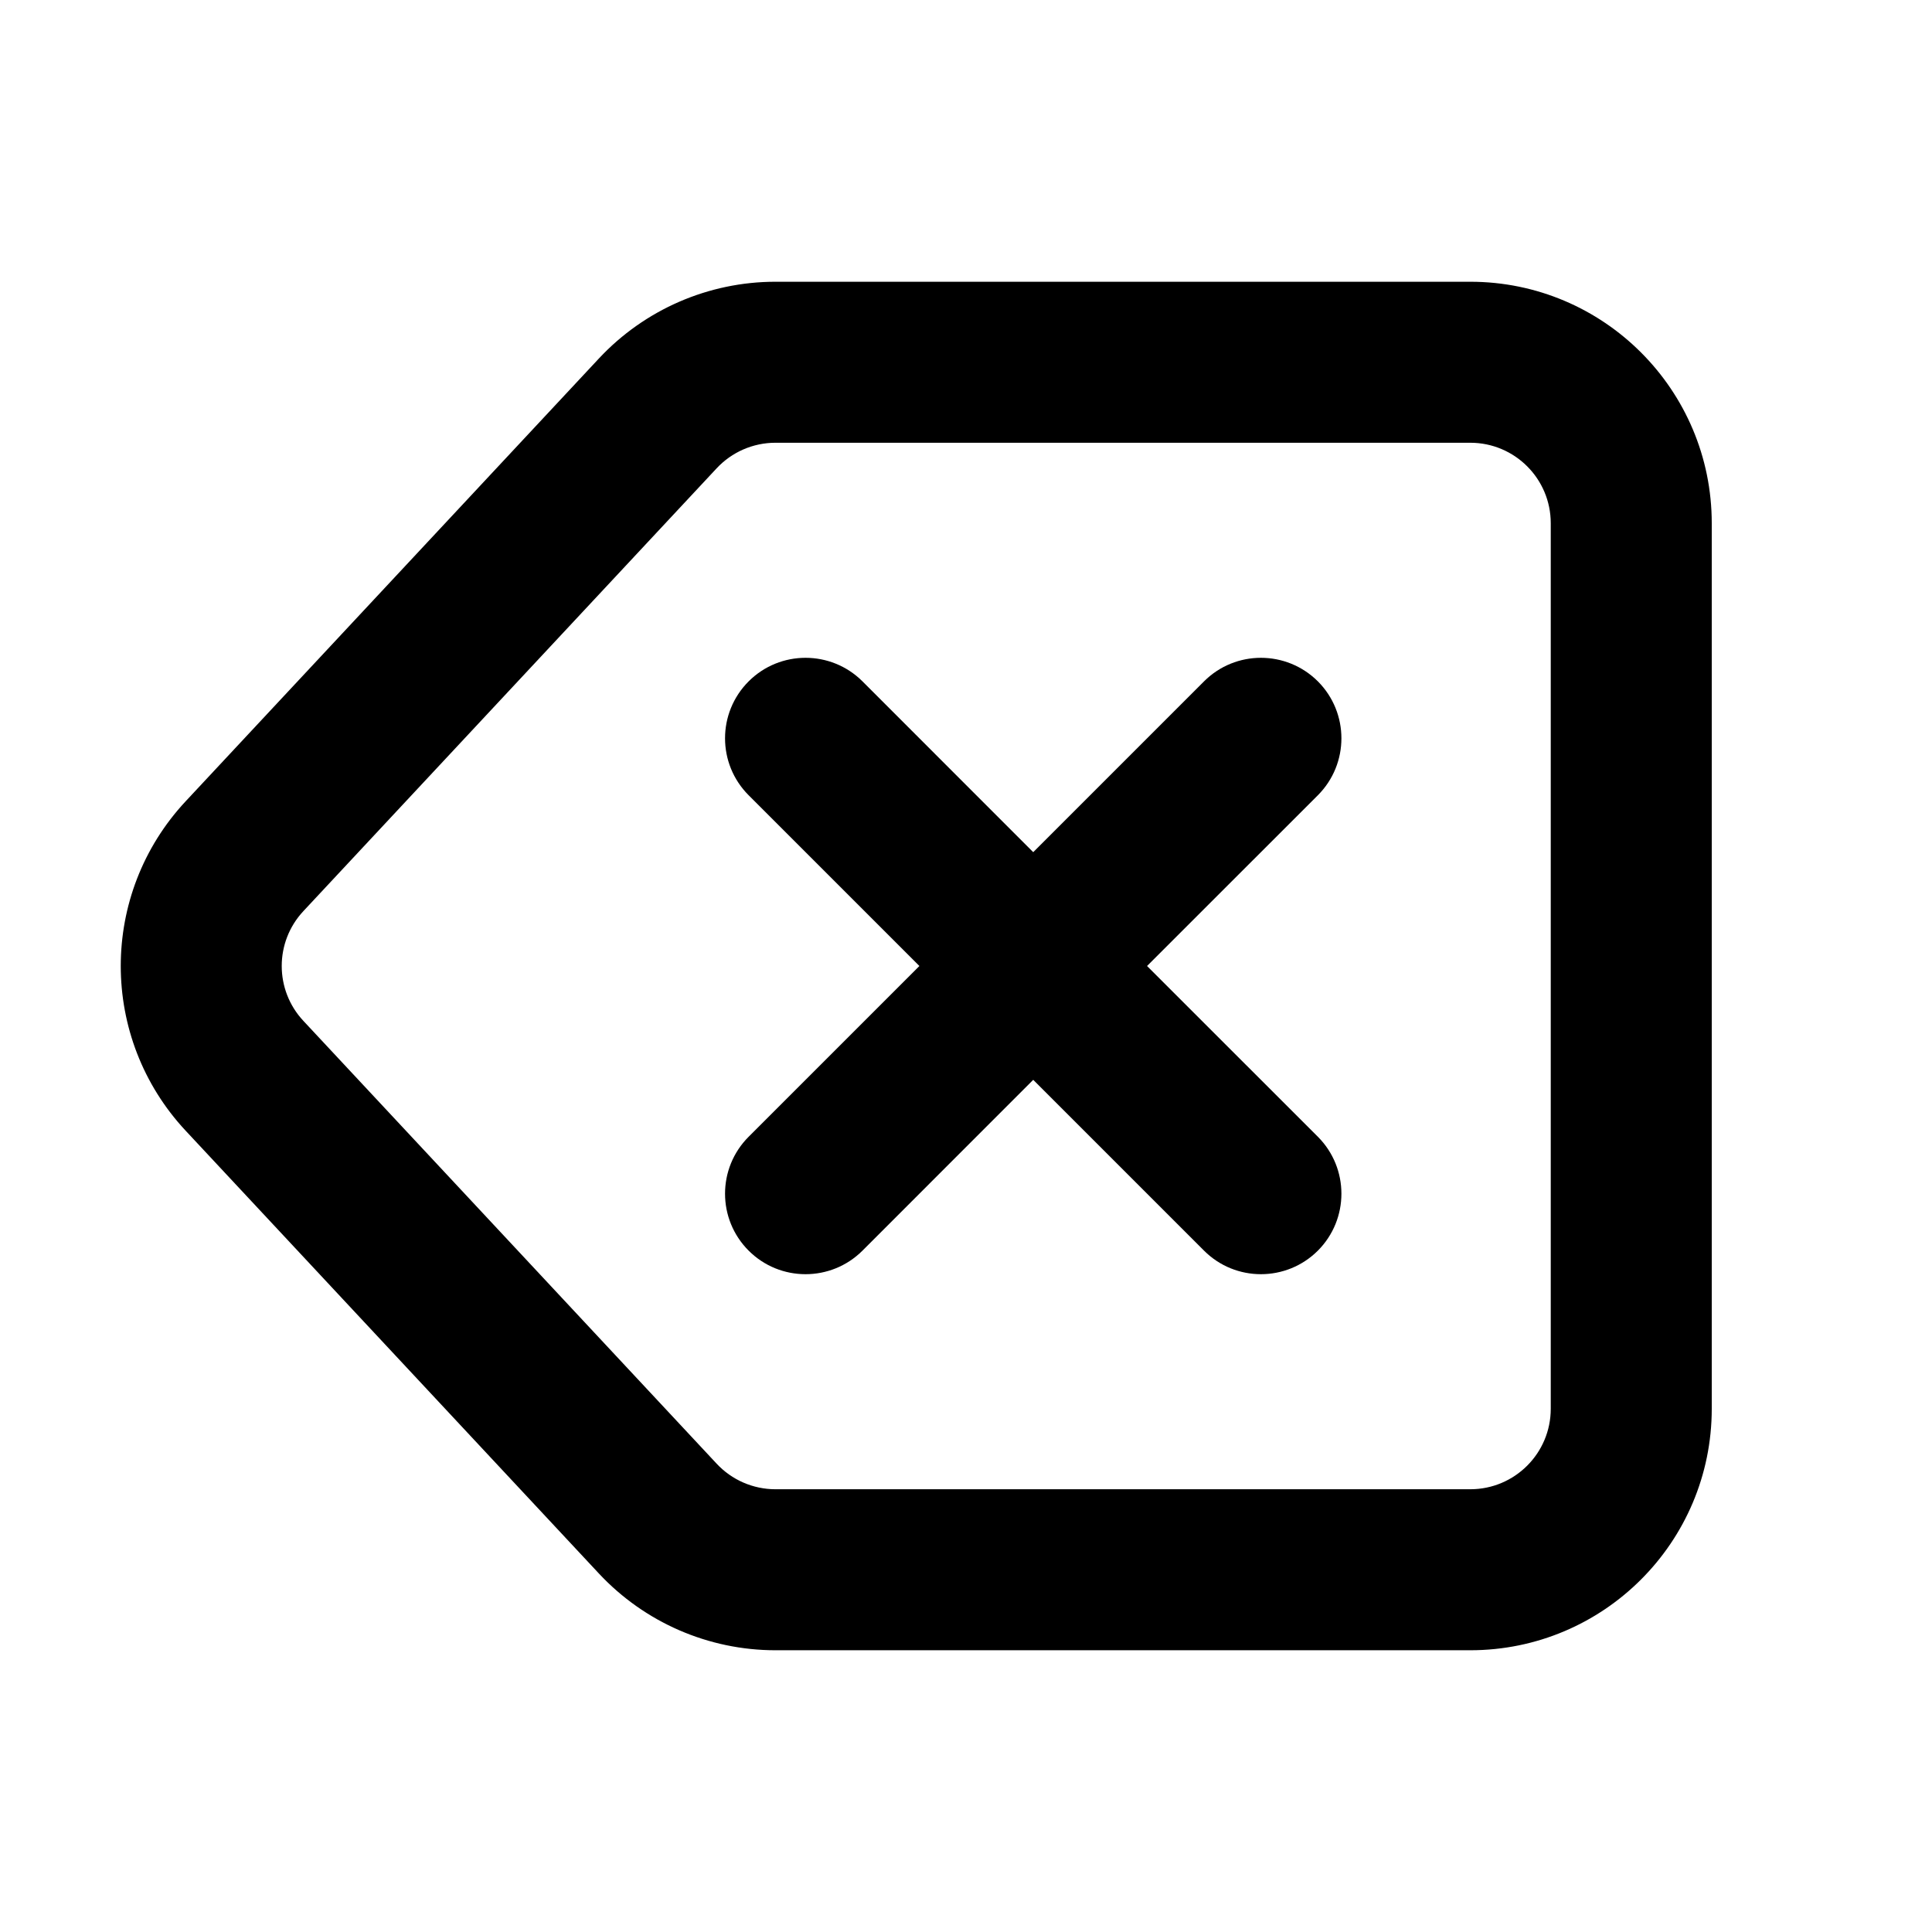
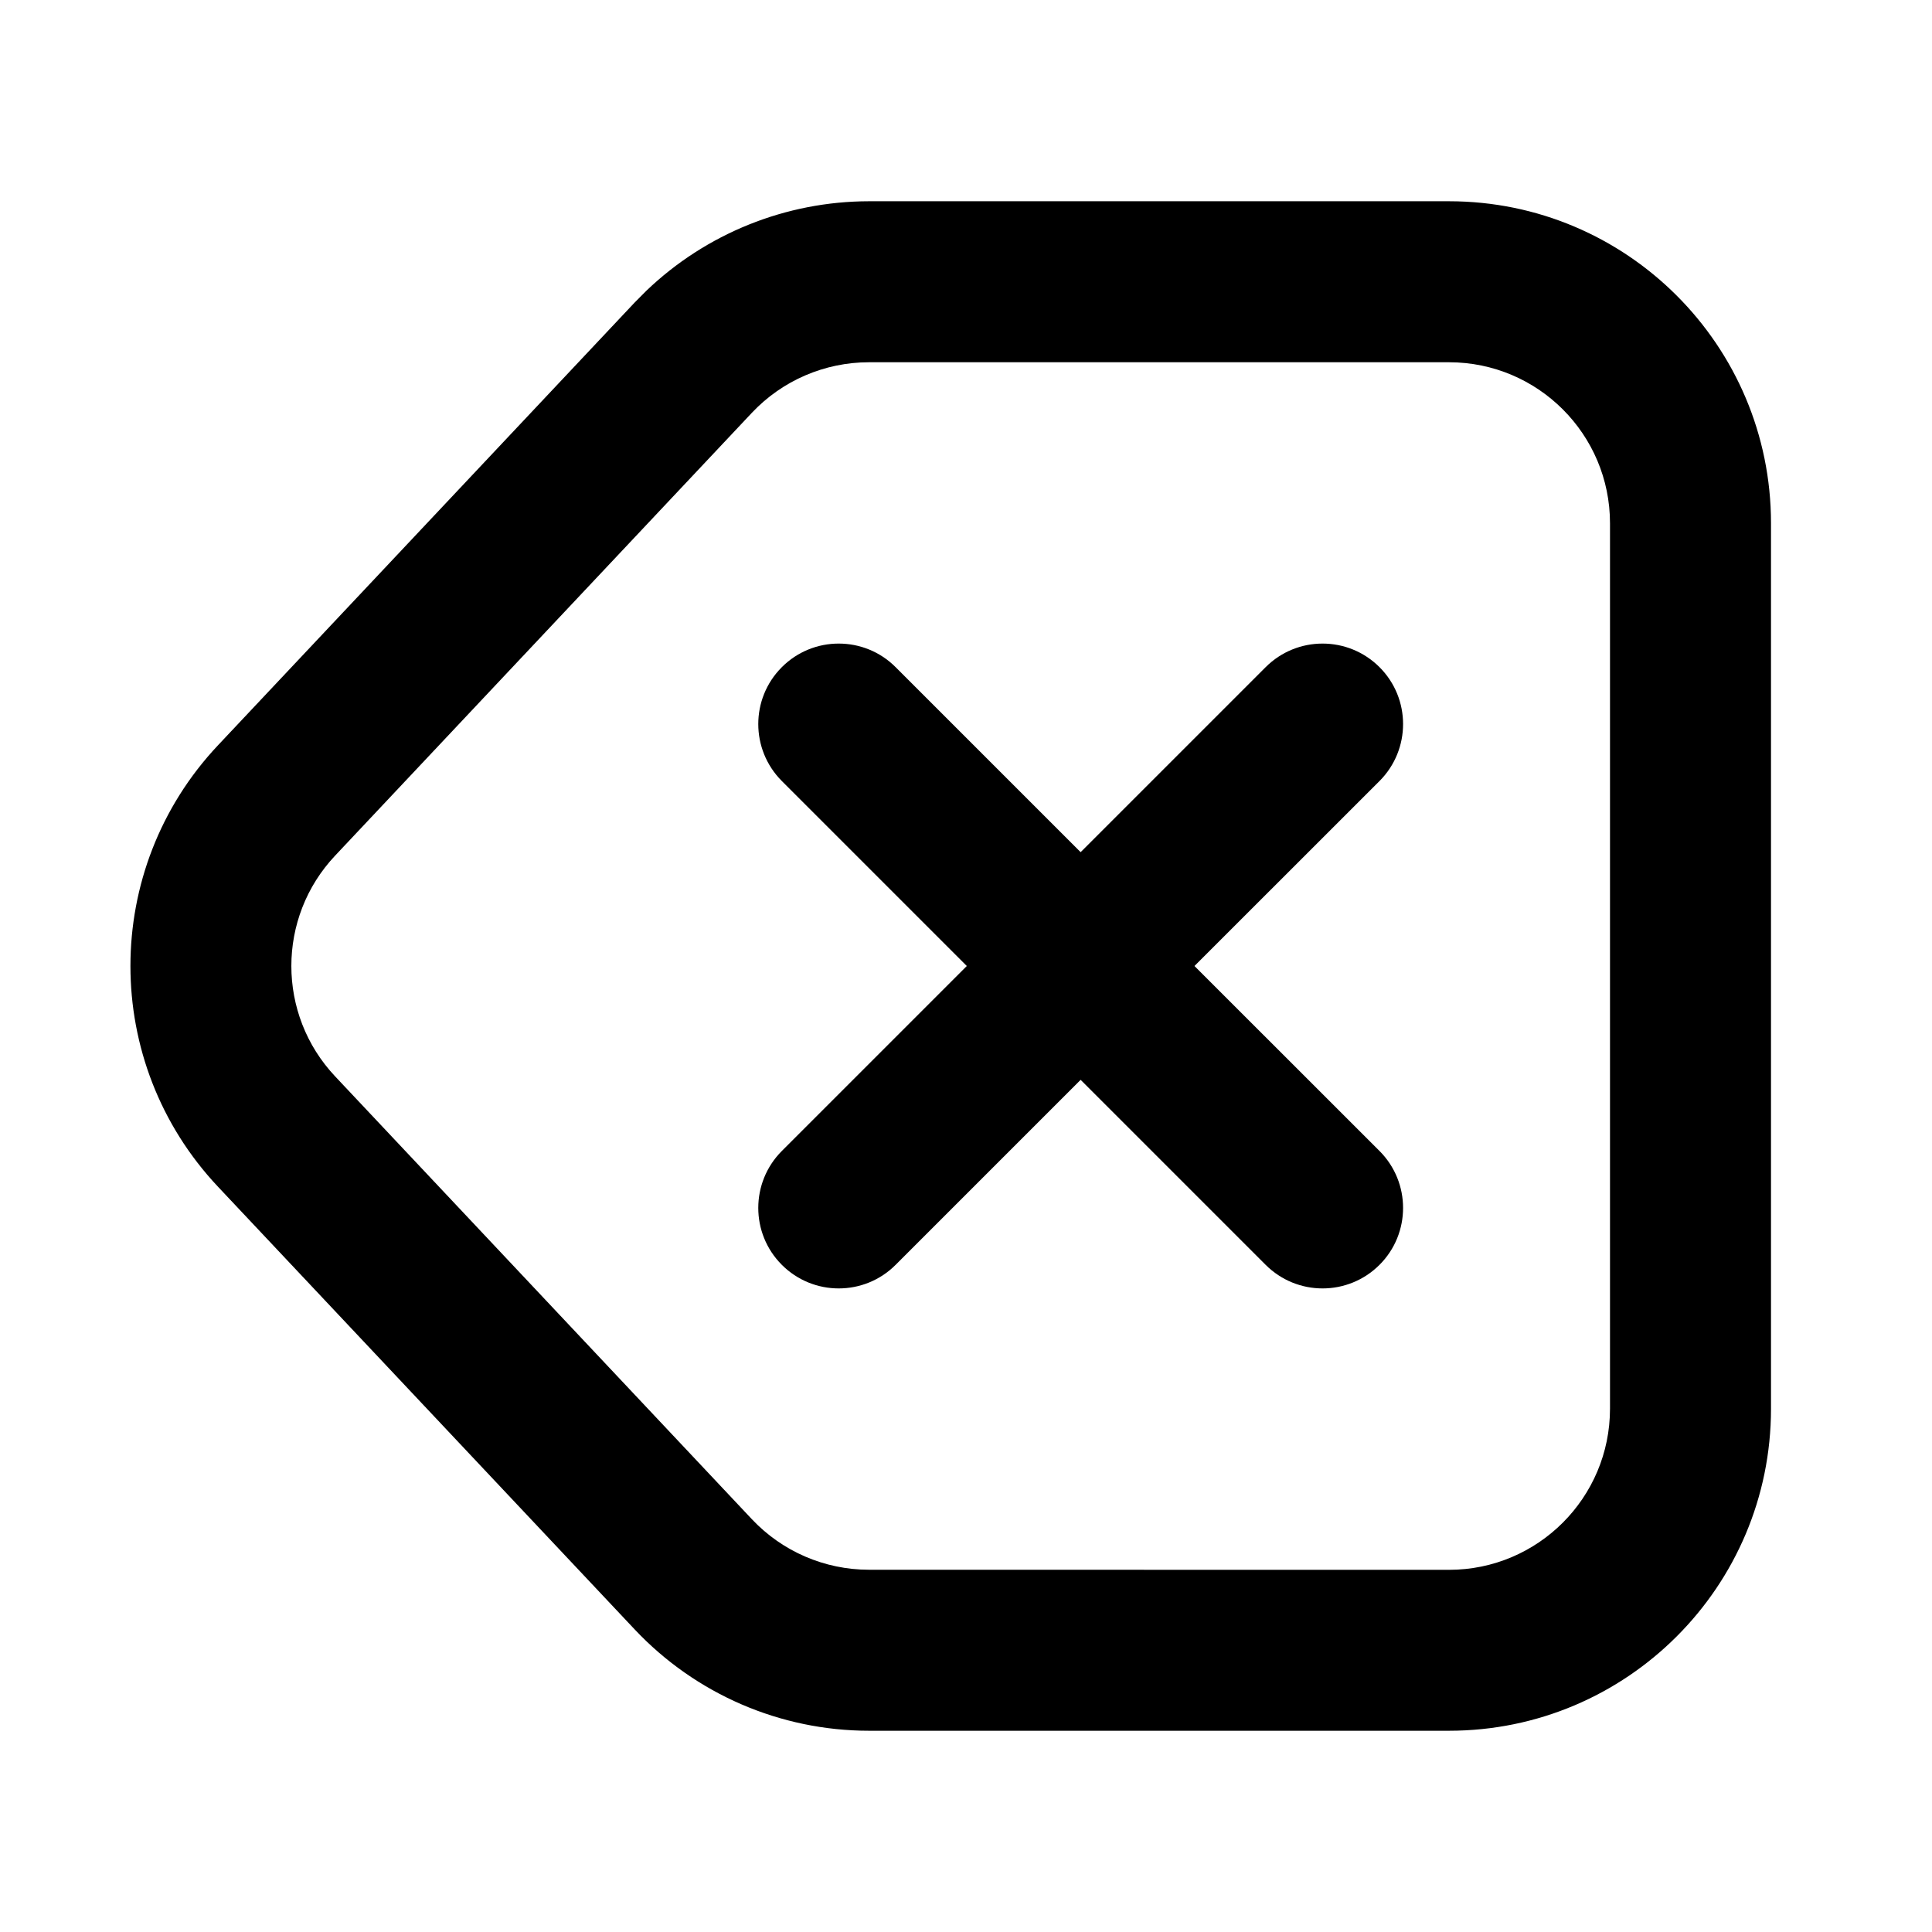
<svg xmlns="http://www.w3.org/2000/svg" viewBox="0 0 24 24" fill="currentColor">
-   <path fill-rule="evenodd" clip-rule="evenodd" d="M7.44 4.453C8.008 3.845 8.802 3.5 9.633 3.5H18.264C19.921 3.5 21.264 4.843 21.264 6.5V17.5C21.264 19.157 19.921 20.5 18.264 20.5H9.633C8.802 20.5 8.008 20.155 7.44 19.547L2.307 14.047C1.231 12.894 1.231 11.106 2.307 9.953L7.44 4.453ZM9.633 5.5C9.356 5.5 9.091 5.615 8.902 5.818L3.769 11.318C3.41 11.702 3.41 12.298 3.769 12.682L8.902 18.182C9.091 18.385 9.356 18.5 9.633 18.5H18.264C18.817 18.5 19.264 18.052 19.264 17.5V6.5C19.264 5.948 18.817 5.5 18.264 5.5H9.633Z" fill="currentColor" />
-   <path d="M16.371 15.536C15.98 15.926 15.347 15.926 14.957 15.536L12.835 13.414L10.714 15.536C10.323 15.926 9.69 15.926 9.3 15.536C8.909 15.145 8.909 14.512 9.3 14.121L11.421 12L9.3 9.879C8.909 9.488 8.909 8.855 9.3 8.464C9.69 8.074 10.323 8.074 10.714 8.464L12.835 10.586L14.957 8.464C15.347 8.074 15.98 8.074 16.371 8.464C16.761 8.855 16.761 9.488 16.371 9.879L14.249 12L16.371 14.121C16.761 14.512 16.761 15.145 16.371 15.536Z" fill="currentColor" />
+   <path d="M9.712 8.288C10.102 7.897 10.736 7.897 11.126 8.288L13.424 10.586L15.722 8.288C16.113 7.897 16.746 7.897 17.137 8.288C17.527 8.678 17.527 9.311 17.137 9.702L14.838 12L17.137 14.298C17.527 14.689 17.527 15.322 17.137 15.712C16.746 16.103 16.113 16.103 15.722 15.712L13.424 13.414L11.126 15.712C10.736 16.103 10.102 16.103 9.712 15.712C9.322 15.322 9.322 14.689 9.712 14.298L12.01 12L9.712 9.702C9.322 9.311 9.322 8.678 9.712 8.288Z" fill="currentColor" />
+   <path fill-rule="evenodd" clip-rule="evenodd" d="M8.028 3.613C8.771 2.901 9.762 2.501 10.795 2.5L18 2.5C20.209 2.5 22 4.291 22 6.5V17.5C22 19.709 20.209 21.5 18 21.5H10.796C9.693 21.5 8.64 21.044 7.884 20.241L2.707 14.741C1.258 13.201 1.258 10.799 2.707 9.259L7.883 3.759L8.028 3.613ZM4.163 10.629C3.438 11.399 3.438 12.601 4.163 13.371L9.34 18.872C9.718 19.273 10.244 19.5 10.795 19.5L18 19.501C19.104 19.501 20 18.605 20 17.5V6.5C20 5.396 19.105 4.5 18 4.5H10.795C10.244 4.5 9.718 4.727 9.34 5.128L4.163 10.629Z" fill="currentColor" />
</svg>
